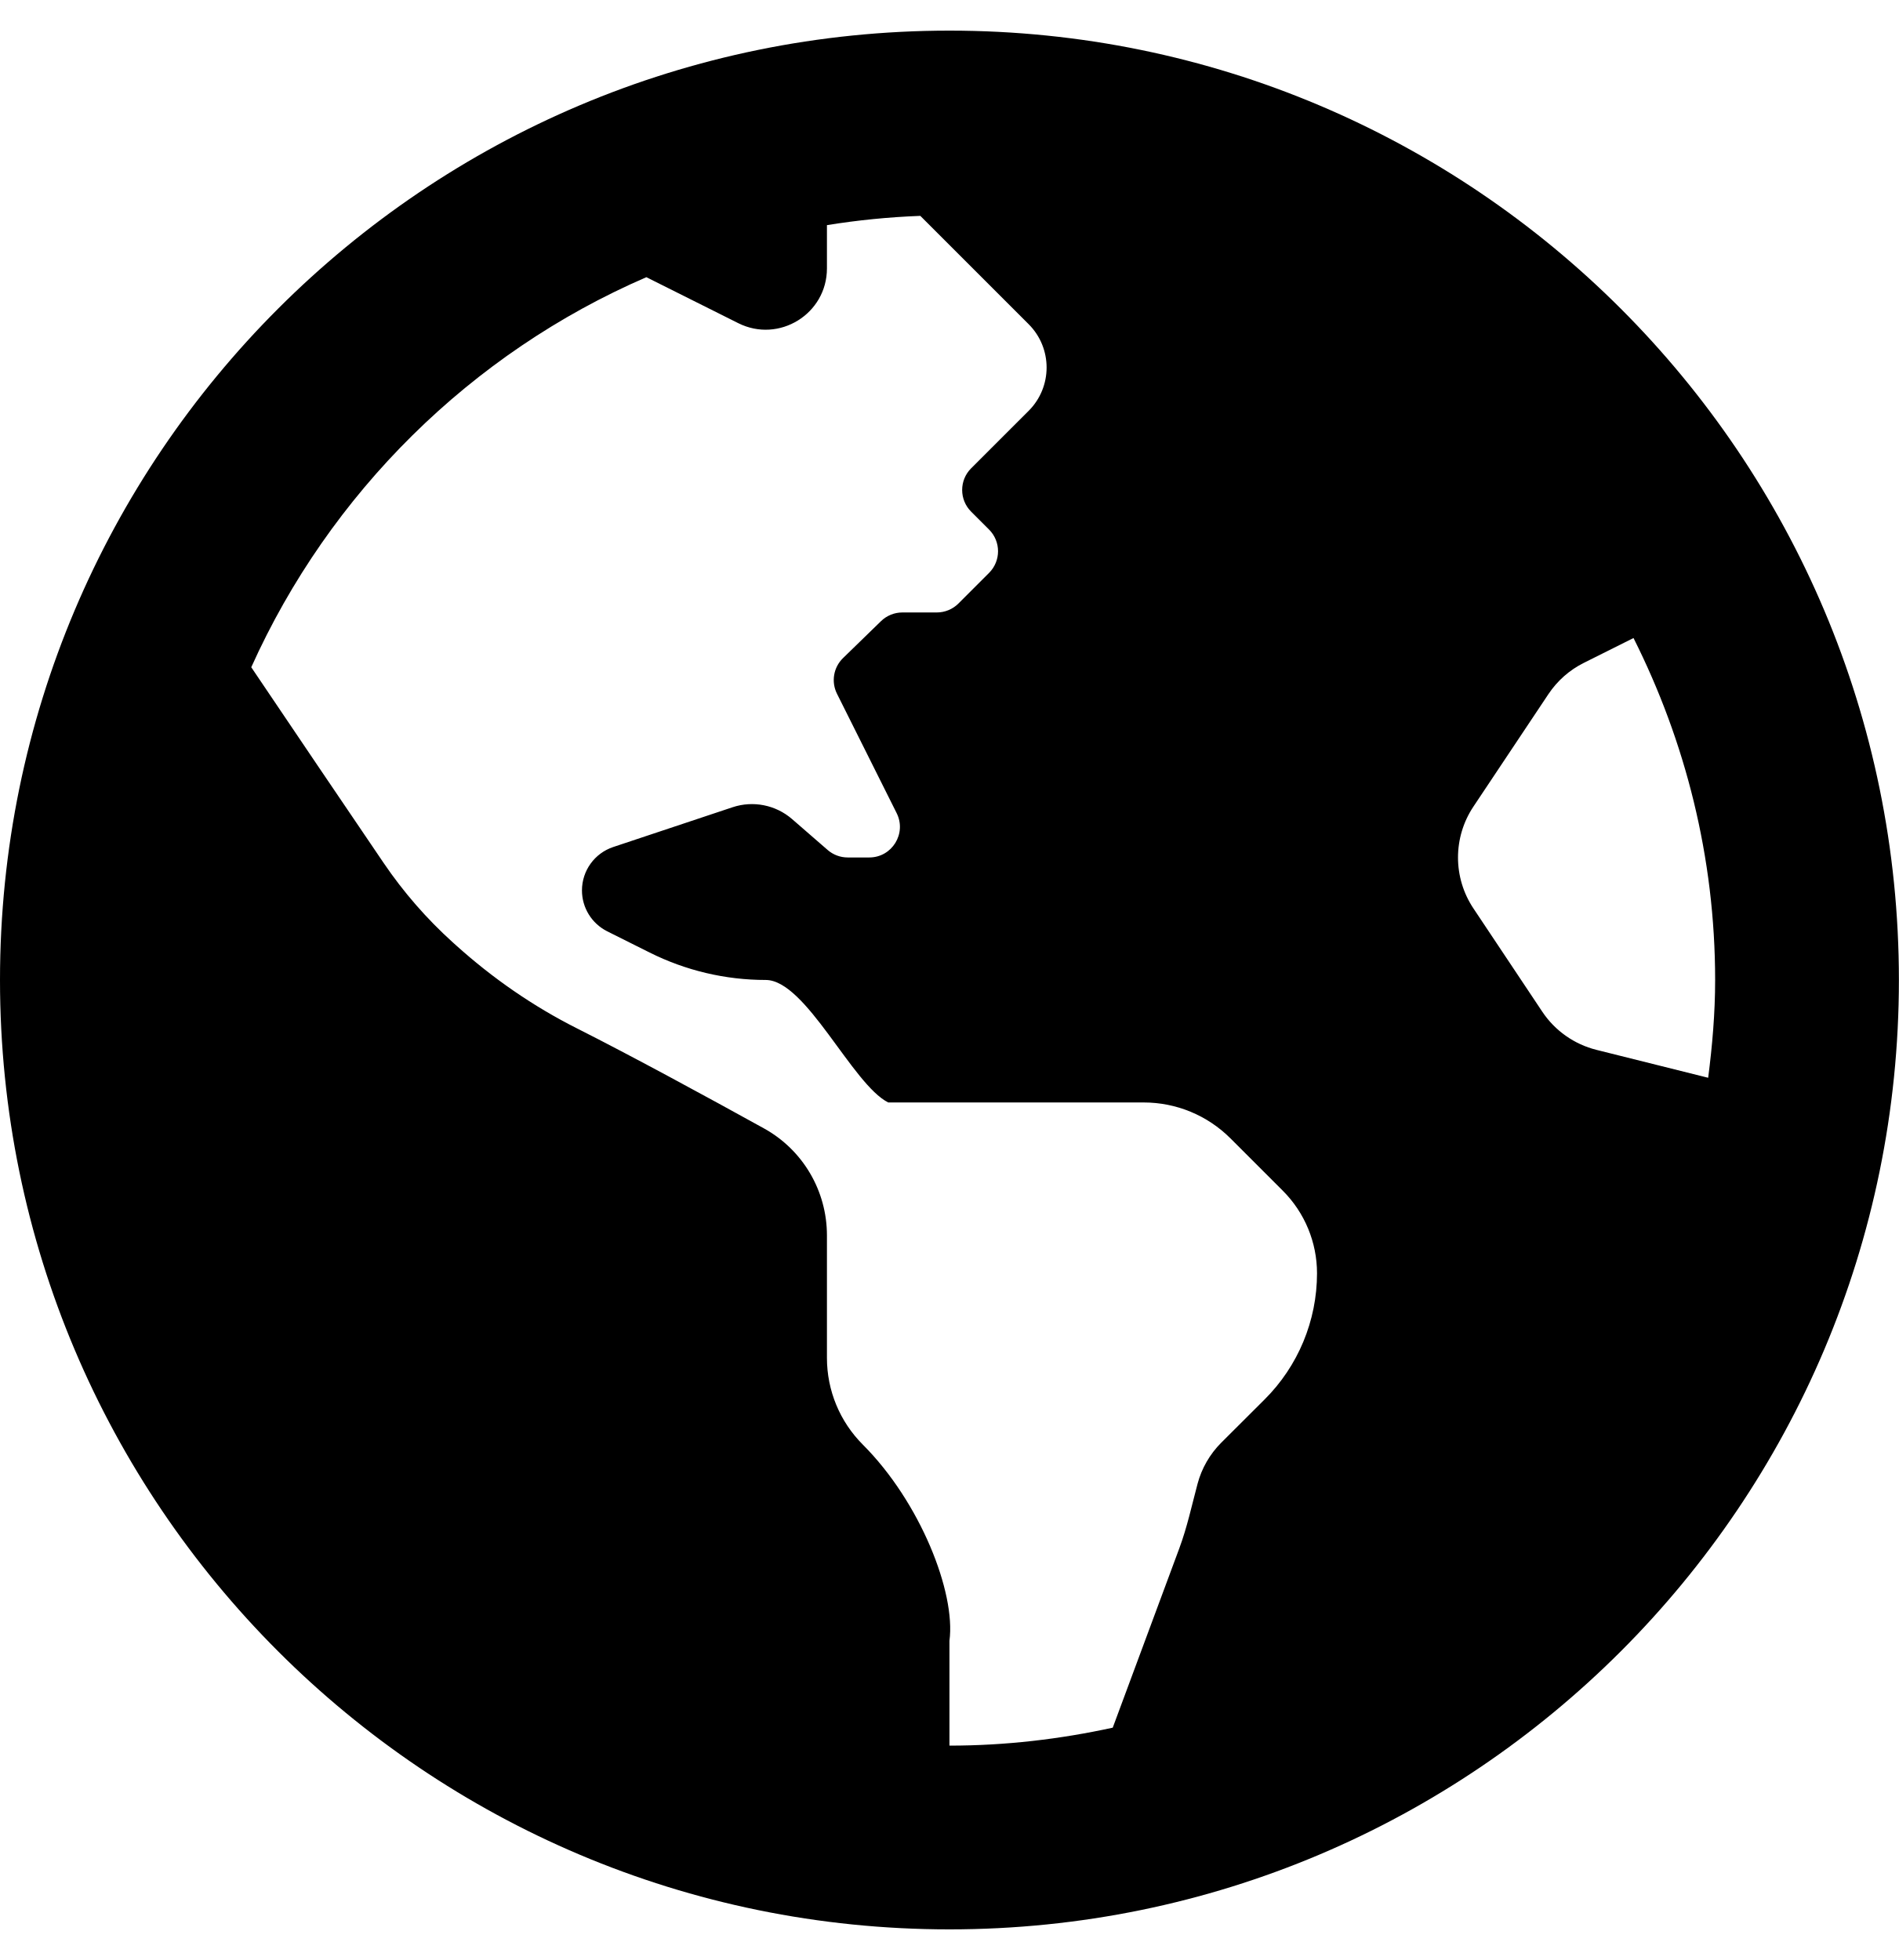
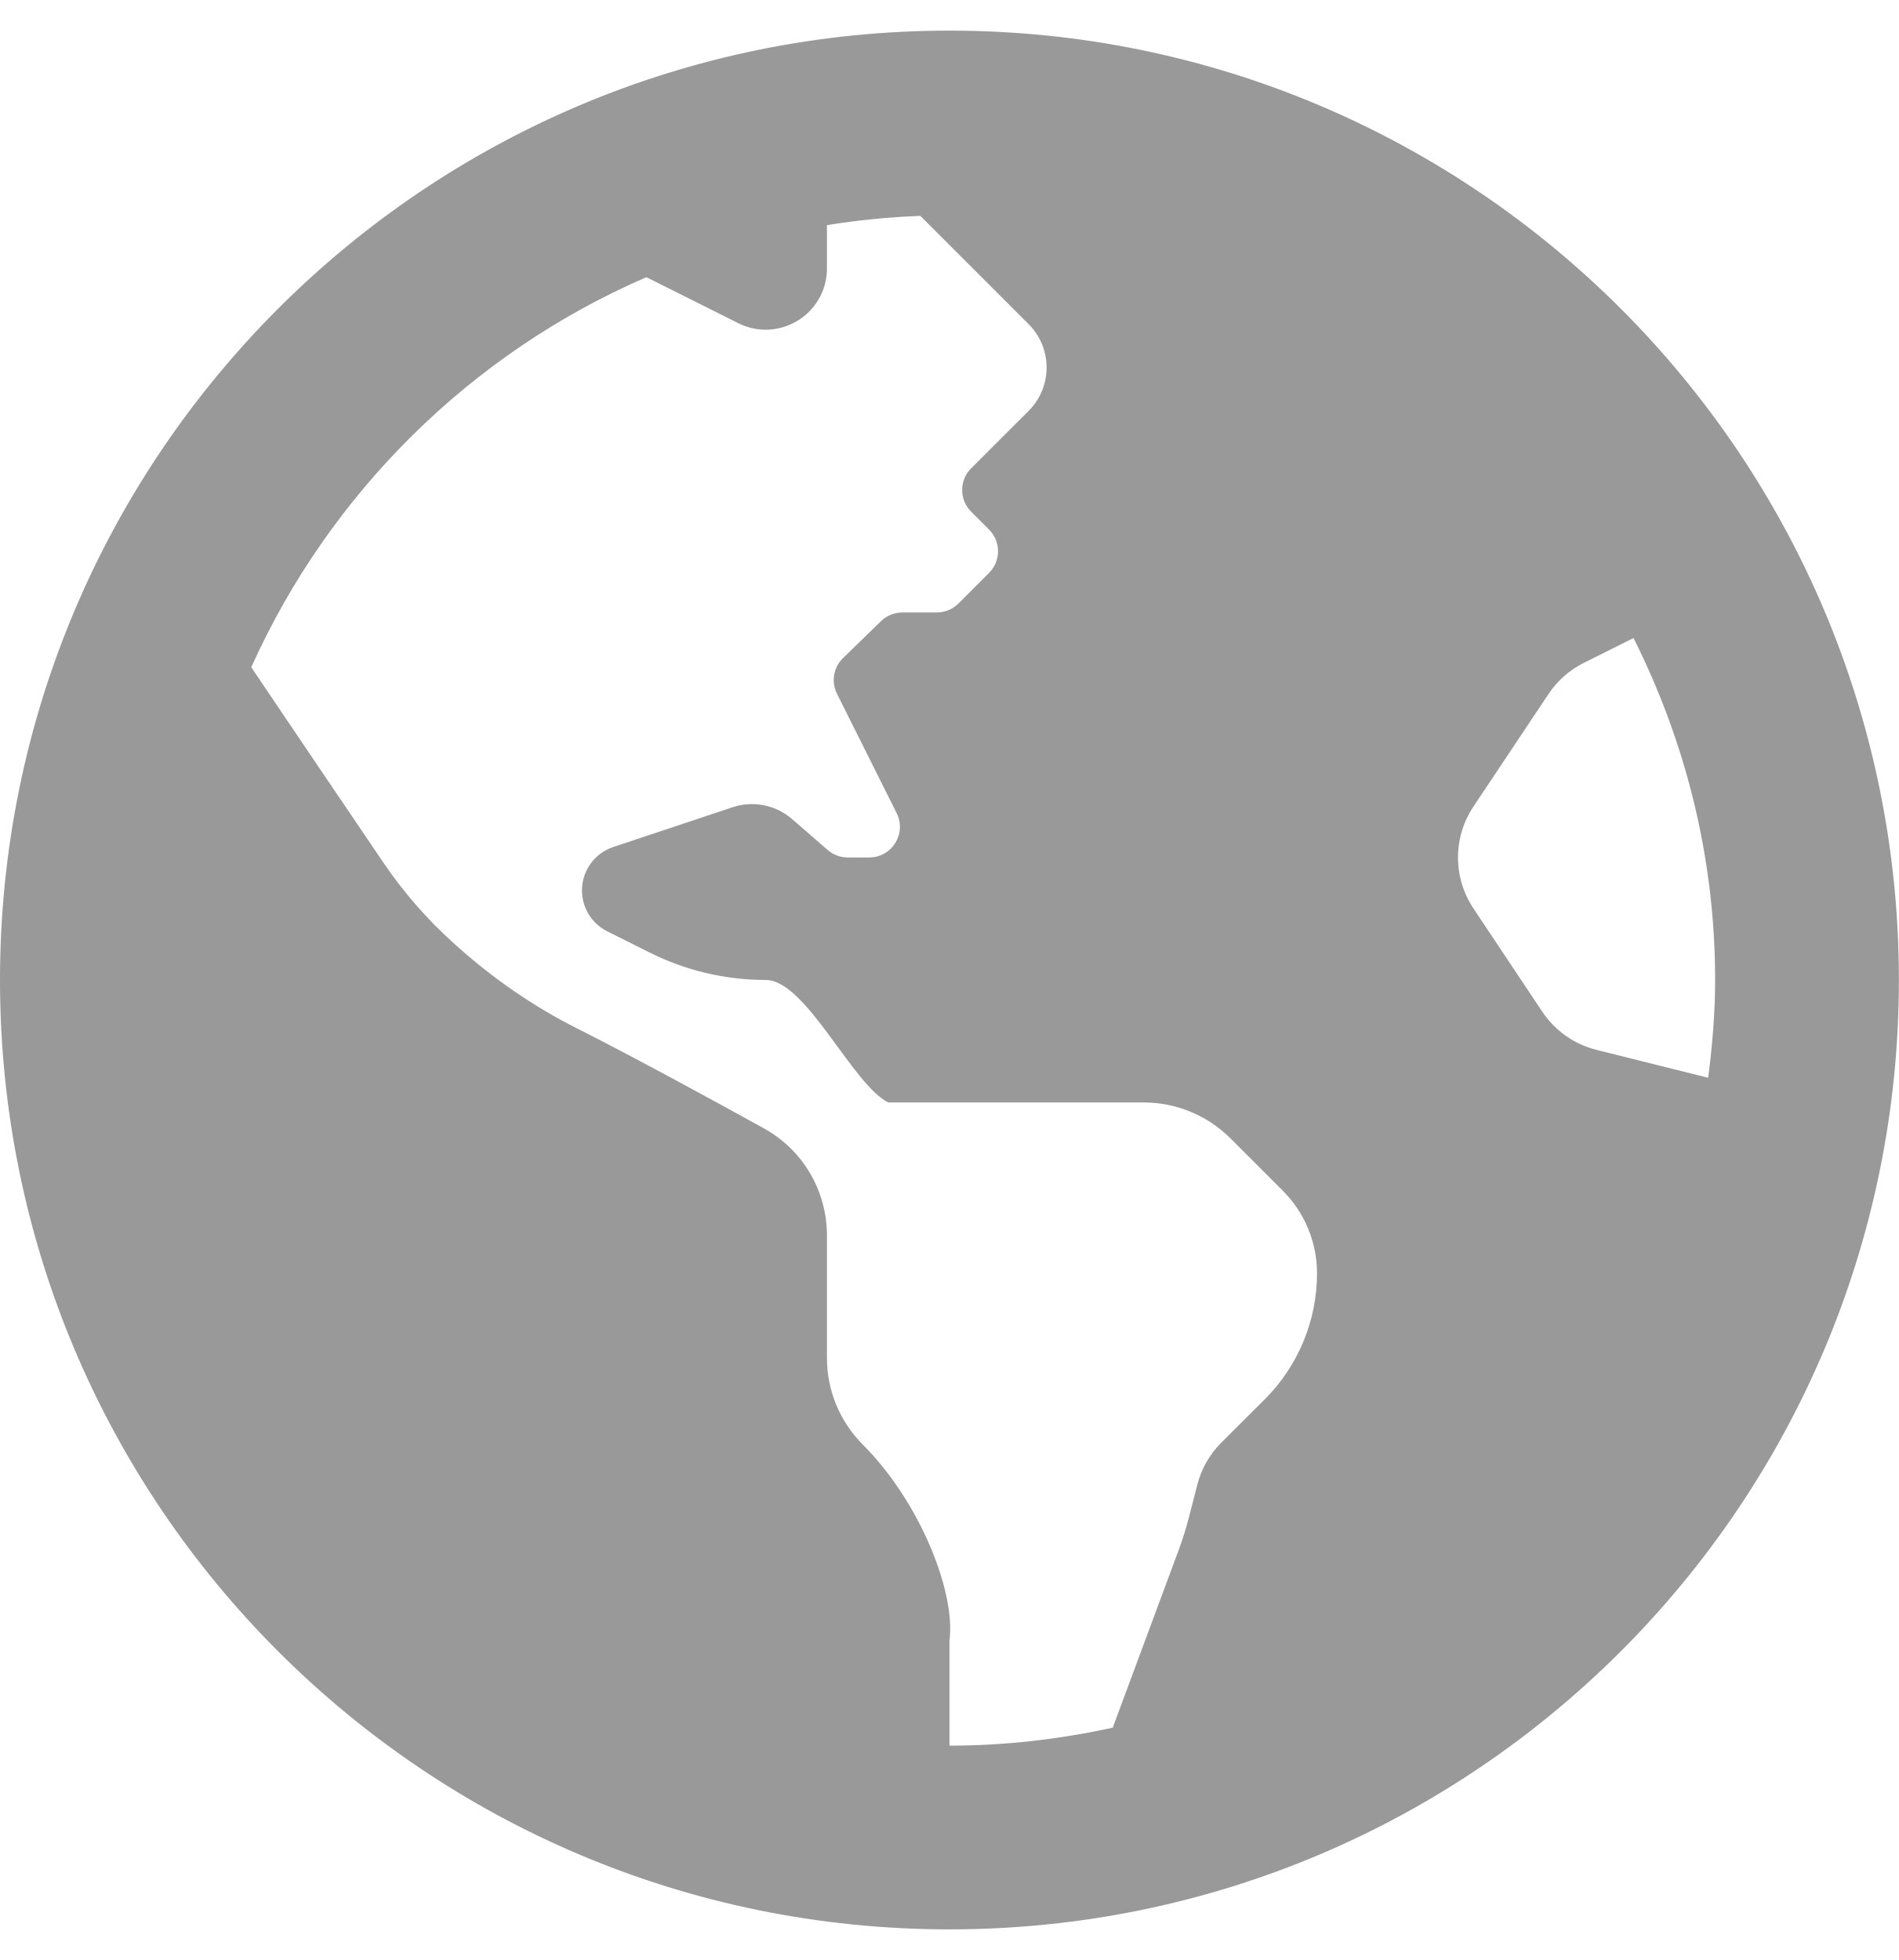
<svg xmlns="http://www.w3.org/2000/svg" aria-hidden="true" focusable="false" data-prefix="fas" data-icon="globe-americas" class="svg-inline--fa fa-globe-americas fa-w-16" role="img" viewBox="0 0 496 512">
-   <path fill="currentColor" d="M248 8C111.03 8 0 119.03 0 256s111.03 248 248 248 248-111.03 248-248S384.97 8 248 8zm82.29 357.6c-3.9 3.88-7.99 7.95-11.31 11.28-2.99 3-5.1 6.7-6.17 10.71-1.51 5.66-2.73 11.38-4.77 16.87l-17.39 46.85c-13.76 3-28 4.69-42.65 4.69v-27.38c1.69-12.62-7.64-36.26-22.63-51.25-6-6-9.37-14.14-9.37-22.63v-32.01c0-11.64-6.27-22.34-16.46-27.97-14.37-7.95-34.81-19.06-48.81-26.11-11.48-5.78-22.1-13.14-31.65-21.75l-.8-.72a114.792 114.792 0 0 1-18.06-20.74c-9.38-13.77-24.66-36.42-34.59-51.14 20.47-45.5 57.36-82.04 103.2-101.89l24.01 12.01C203.48 89.74 216 82.01 216 70.11v-11.3c7.99-1.29 16.12-2.11 24.39-2.42l28.3 28.3c6.25 6.25 6.25 16.38 0 22.63L264 112l-10.34 10.34c-3.12 3.12-3.12 8.19 0 11.31l4.69 4.69c3.12 3.12 3.12 8.19 0 11.31l-8 8a8.008 8.008 0 0 1-5.66 2.34h-8.99c-2.08 0-4.08.81-5.58 2.27l-9.92 9.65a8.008 8.008 0 0 0-1.58 9.31l15.59 31.19c2.66 5.32-1.21 11.58-7.15 11.58h-5.64c-1.93 0-3.79-.7-5.24-1.96l-9.28-8.06a16.017 16.017 0 0 0-15.55-3.1l-31.17 10.39a11.95 11.95 0 0 0-8.17 11.34c0 4.53 2.56 8.66 6.61 10.69l11.08 5.54c9.41 4.71 19.79 7.16 30.31 7.16s22.59 27.29 32 32h66.75c8.49 0 16.62 3.37 22.63 9.37l13.69 13.69a30.503 30.503 0 0 1 8.93 21.57 46.536 46.536 0 0 1-13.72 32.98zM417 274.25c-5.79-1.45-10.84-5-14.15-9.97l-17.98-26.97a23.97 23.97 0 0 1 0-26.62l19.59-29.38c2.32-3.47 5.5-6.29 9.24-8.15l12.98-6.49C440.2 193.59 448 223.87 448 256c0 8.67-.74 17.16-1.82 25.54L417 274.25z" />
+   <path fill="#999" d="M248 8C111.03 8 0 119.03 0 256s111.03 248 248 248 248-111.03 248-248S384.97 8 248 8zm82.29 357.6c-3.9 3.88-7.99 7.95-11.31 11.28-2.99 3-5.1 6.7-6.17 10.71-1.51 5.66-2.73 11.38-4.77 16.87l-17.39 46.85c-13.76 3-28 4.69-42.65 4.69v-27.38c1.69-12.62-7.64-36.26-22.63-51.25-6-6-9.37-14.14-9.37-22.63v-32.01c0-11.64-6.27-22.34-16.46-27.97-14.37-7.95-34.81-19.06-48.81-26.11-11.48-5.78-22.1-13.14-31.65-21.75l-.8-.72a114.792 114.792 0 0 1-18.06-20.74c-9.38-13.77-24.66-36.42-34.59-51.14 20.47-45.5 57.36-82.04 103.2-101.89l24.01 12.01C203.48 89.74 216 82.01 216 70.11v-11.3c7.99-1.29 16.12-2.11 24.39-2.42l28.3 28.3c6.25 6.25 6.25 16.38 0 22.63L264 112l-10.34 10.34c-3.12 3.12-3.12 8.19 0 11.31l4.69 4.69c3.12 3.12 3.12 8.19 0 11.31l-8 8a8.008 8.008 0 0 1-5.66 2.34h-8.99c-2.08 0-4.08.81-5.58 2.27l-9.92 9.65a8.008 8.008 0 0 0-1.58 9.31l15.59 31.19c2.66 5.32-1.21 11.58-7.15 11.58h-5.64c-1.93 0-3.79-.7-5.24-1.96l-9.28-8.06a16.017 16.017 0 0 0-15.55-3.1l-31.17 10.39a11.95 11.95 0 0 0-8.17 11.34c0 4.53 2.56 8.66 6.61 10.69l11.08 5.54c9.41 4.71 19.79 7.16 30.31 7.16s22.59 27.29 32 32h66.75c8.49 0 16.62 3.37 22.63 9.37l13.69 13.69a30.503 30.503 0 0 1 8.93 21.57 46.536 46.536 0 0 1-13.72 32.98zM417 274.25c-5.79-1.45-10.84-5-14.15-9.97l-17.98-26.97a23.97 23.97 0 0 1 0-26.62l19.59-29.38c2.32-3.47 5.5-6.29 9.24-8.15l12.98-6.49C440.2 193.59 448 223.87 448 256c0 8.67-.74 17.16-1.82 25.54L417 274.25z" />
</svg>
